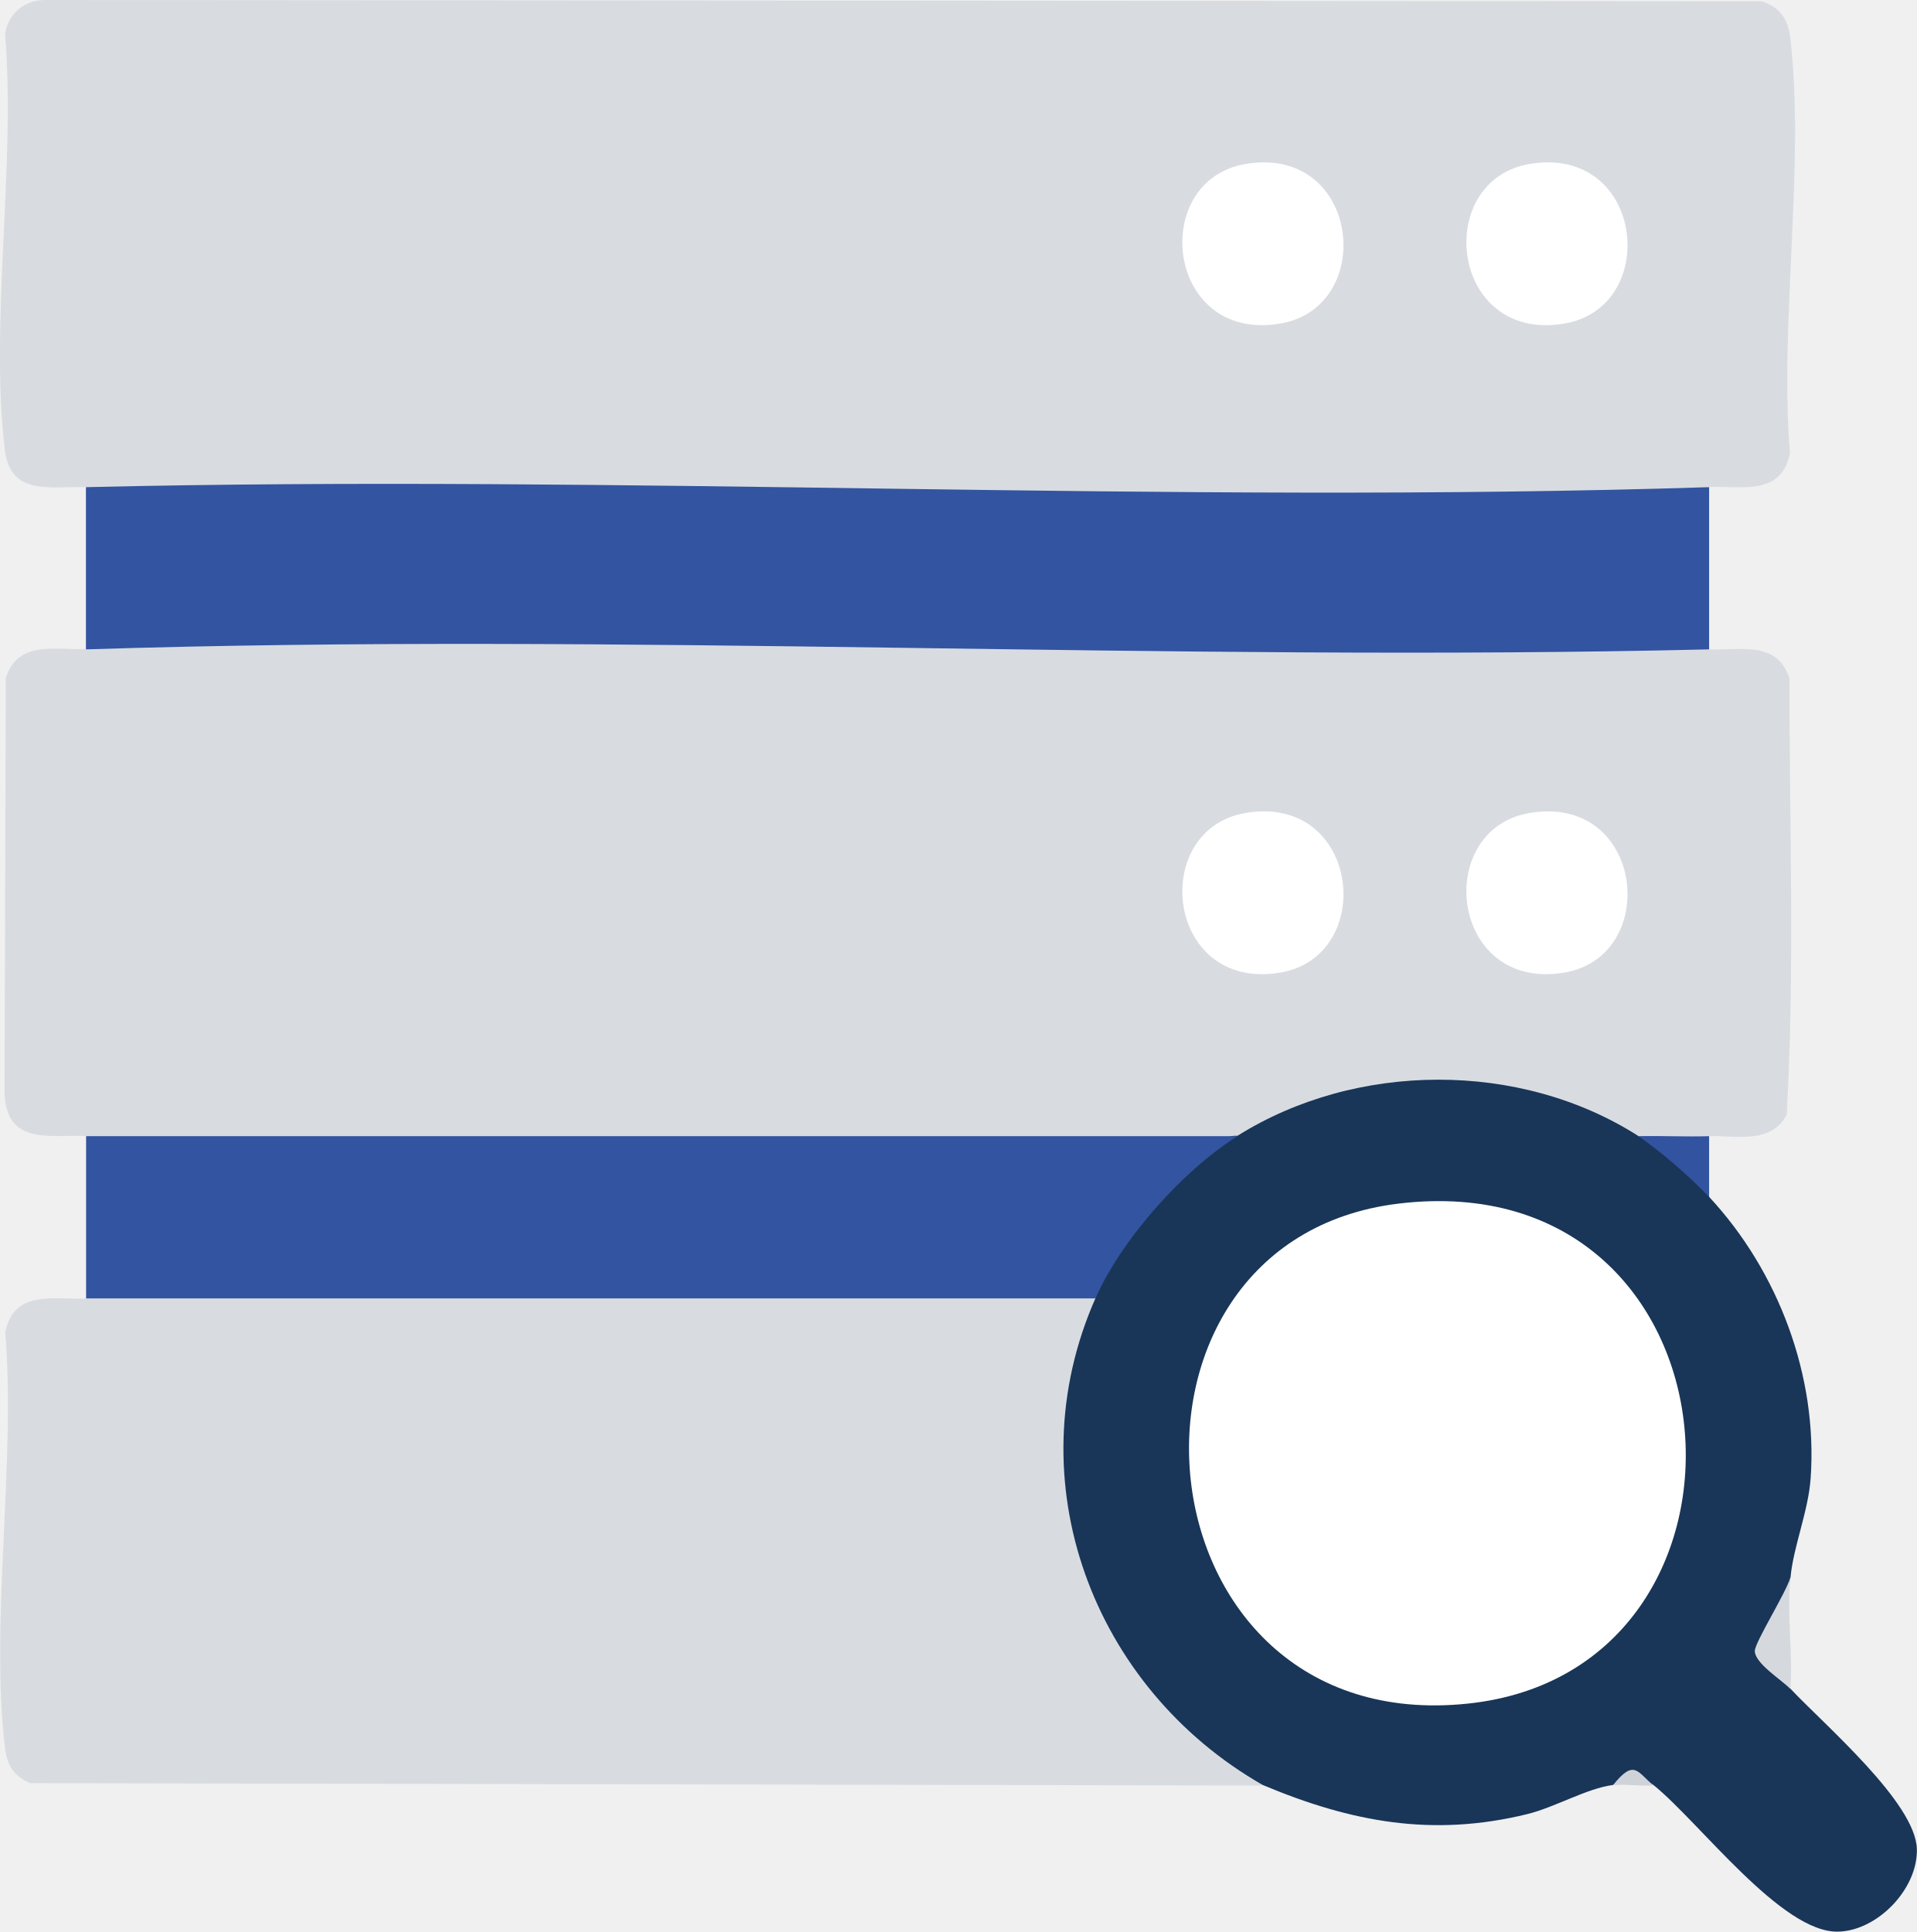
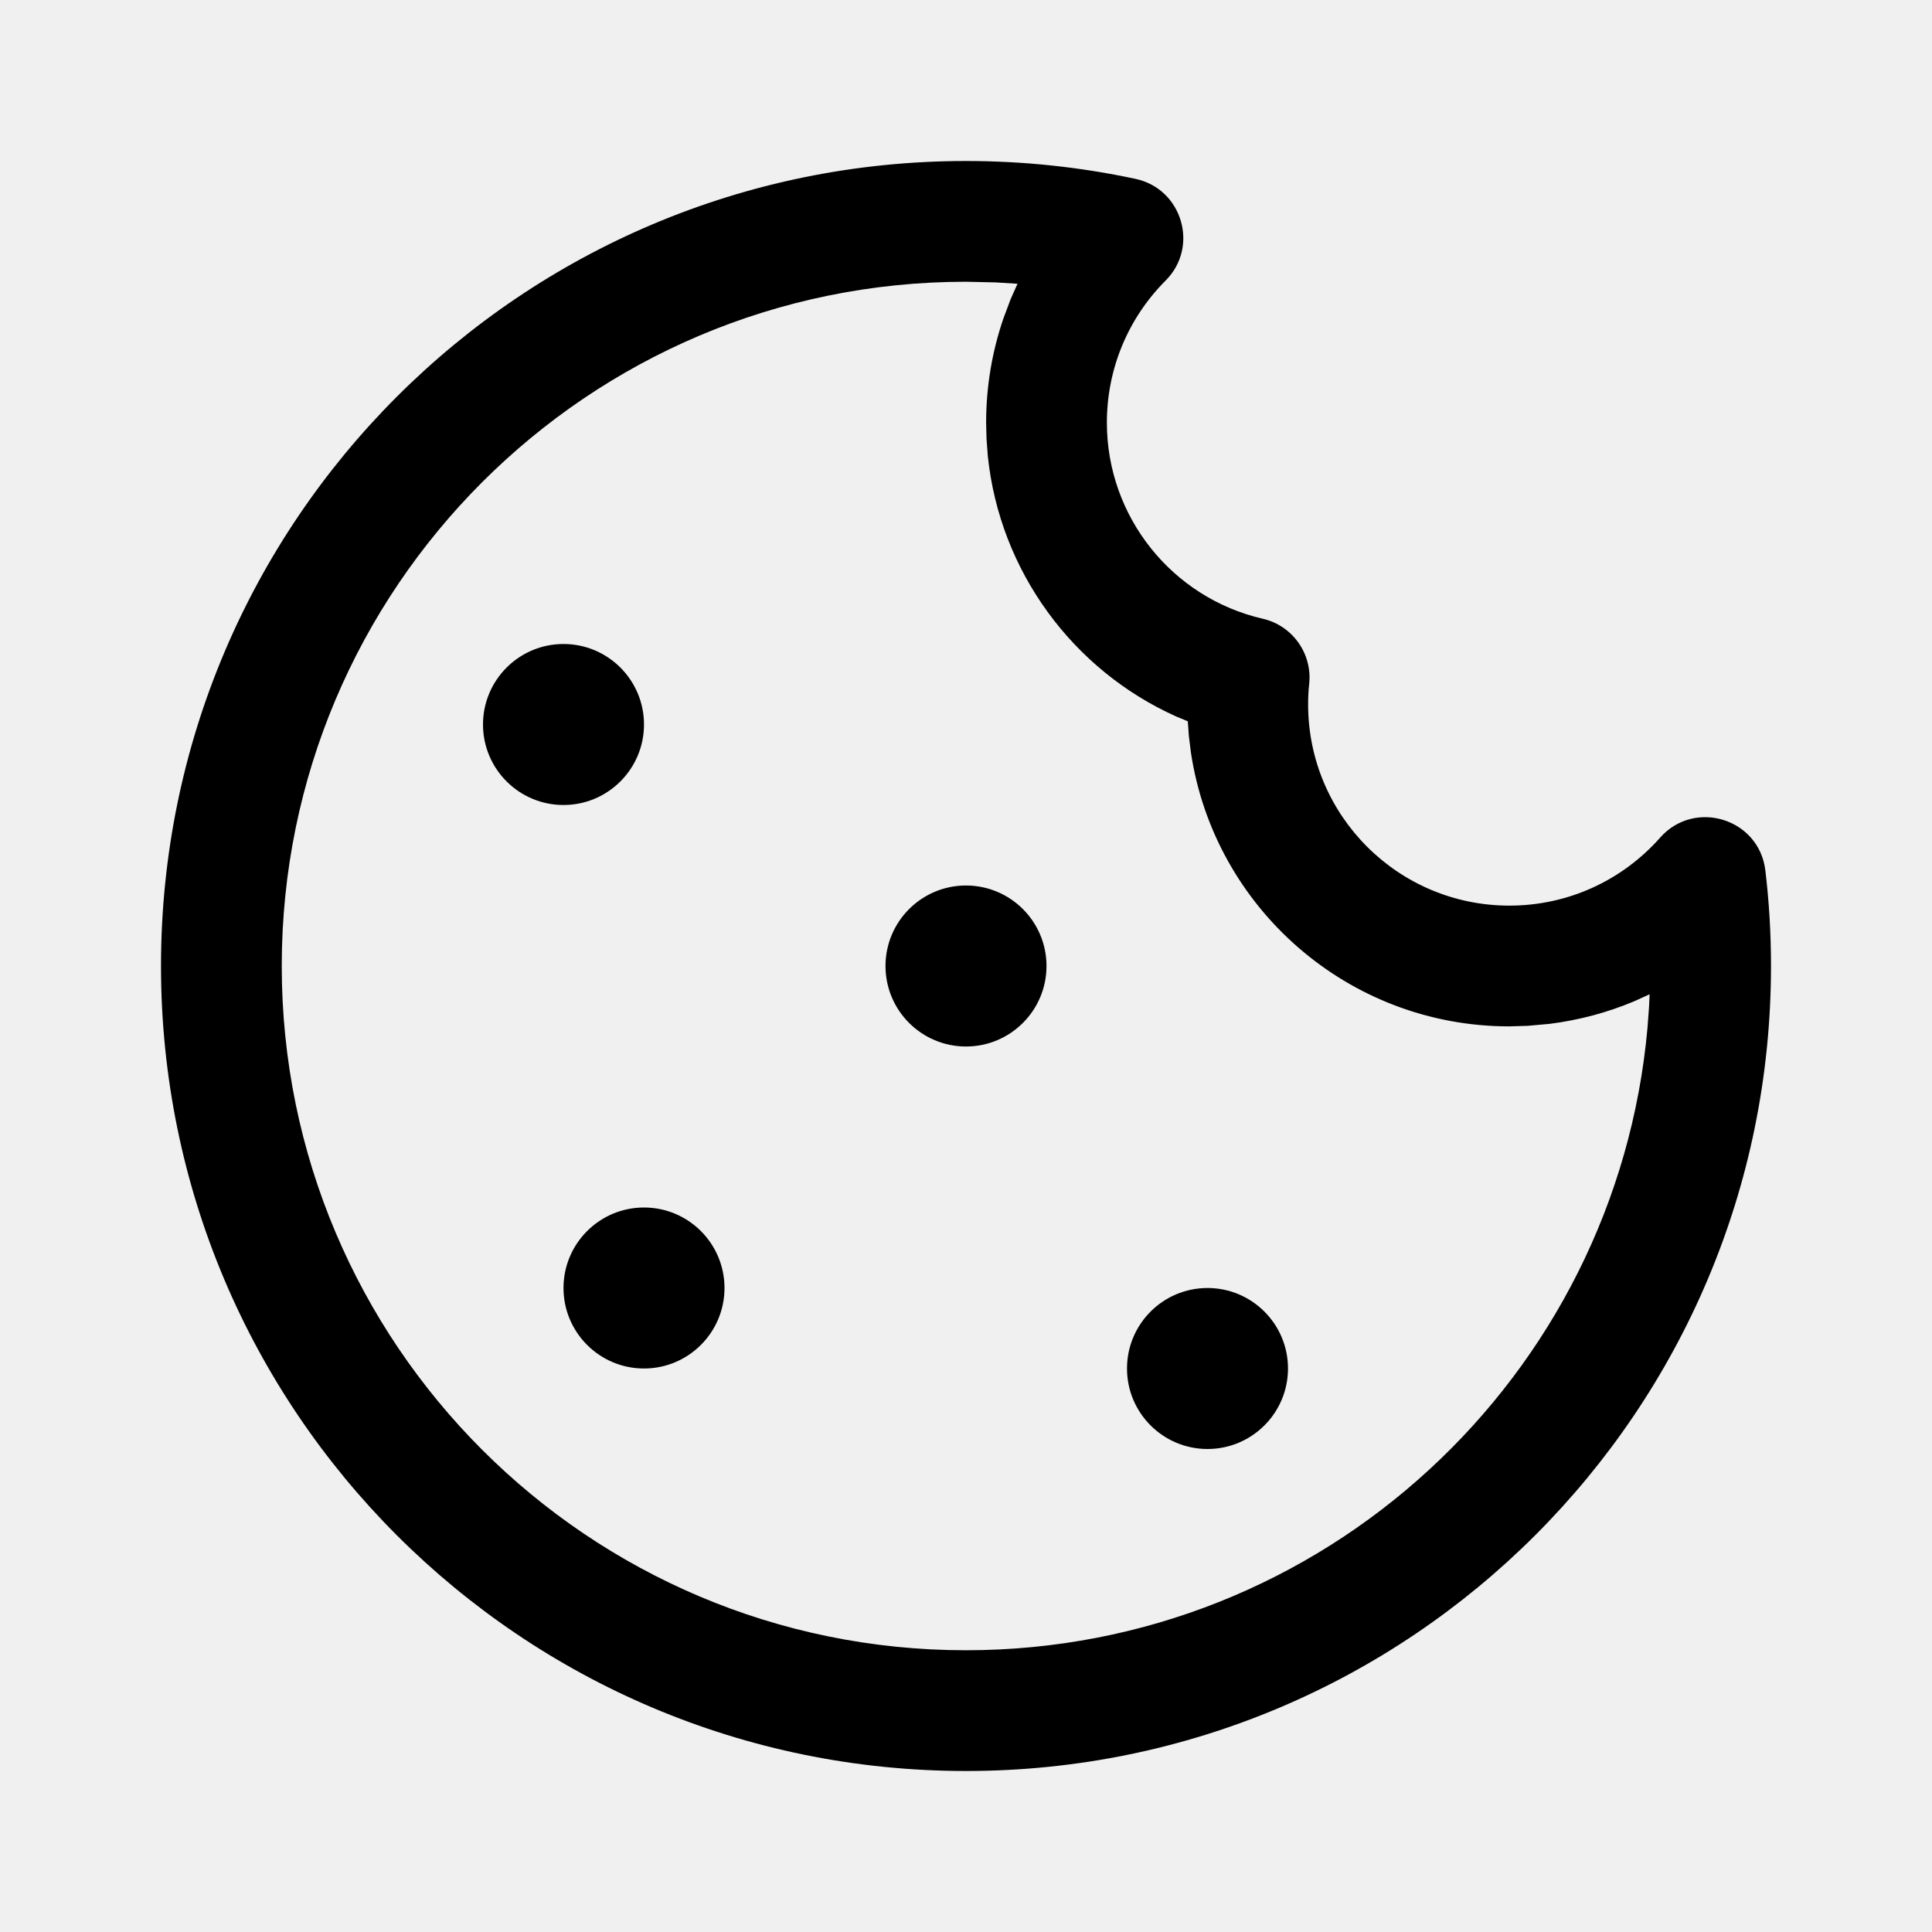
- <svg xmlns="http://www.w3.org/2000/svg" id="Livello_2" data-name="Livello 2" viewBox="0 0 105.73 106.6">
-   <defs>
-     <style>
-       .cls-1 {
-         fill: #d8dce1;
-       }
- 
-       .cls-2 {
-         fill: #193658;
-       }
- 
-       .cls-3 {
-         fill: #3253a0;
-       }
- 
-       .cls-4 {
-         fill: #d5d9de;
-       }
- 
-       .cls-5 {
-         fill: #fff;
-       }
- 
-       .cls-6 {
-         fill: #cfd3d9;
-       }
- 
-       .cls-7 {
-         fill: #3354a1;
-       }
-     </style>
-   </defs>
-   <g id="Livello_1-2" data-name="Livello 1">
-     <g>
-       <path class="cls-1" d="M94.28,26.88c-6.99.84-14.04,1.13-21.15.86-22.02-.24-44.03-.42-66.04-.54l-2.35-.32c-1.95-.06-4.18.52-4.48-2.09-.83-7.06.62-15.71.02-22.93C.47.66,1.45-.05,2.63,0l94.53.07c1.03.31,1.48,1,1.6,2.03.82,7.06-.61,15.7-.02,22.93-.5,2.34-2.64,1.78-4.46,1.84Z" />
-       <path class="cls-1" d="M4.75,35.83c6.99-.84,14.04-1.13,21.15-.86,22.02.24,44.03.42,66.04.54l2.35.32c1.73.06,3.76-.49,4.42,1.6,0,8.01.3,16.1-.15,24.07-.85,1.64-2.75,1.15-4.27,1.19-1.13,1.03-2.61.54-3.92,0l-1.04.02c-6.17-3.45-13.85-3.4-20.02,0l-1.04-.03-1.69.56H5.09l-.35-.56c-2.07-.07-4.38.5-4.49-2.37l.07-22.9c.66-2.09,2.68-1.54,4.42-1.6Z" />
-       <path class="cls-1" d="M4.75,71.65l.2-.56h55.14l.35.56.19,1.01c-3.69,9.25.23,19.78,8.61,24.95l.43.91-68.01-.13c-.9-.38-1.28-1.01-1.39-1.97-.82-7.06.61-15.7.02-22.93.5-2.34,2.64-1.78,4.46-1.84Z" />
-       <path class="cls-2" d="M90.37,62.69c1.75.31,3.52,1.59,3.92,3.36,3.82,4.11,5.99,9.9,5.59,15.52-.13,1.83-.95,3.75-1.11,5.46-.24,1.47-.66,2.79-1.39,4.08.72.61,1.18,1.3,1.39,2.07,1.88,2,6.9,6.28,6.97,8.84.06,2.19-2.16,4.51-4.34,4.56-3.12.08-7.64-6.03-10.19-8.09-.78-.47-1.53-.47-2.24,0-1.42.18-3.15,1.21-4.7,1.6-5.24,1.29-9.73.45-14.61-1.6-9.36-5.34-13.7-16.76-9.23-26.86-.18-.23-.26-.48-.26-.77.03-1.38,5.88-8.38,8.09-8.19,6.53-4.1,15.58-4.16,22.1,0Z" />
-       <path class="cls-7" d="M94.28,26.88v8.95c-29.71.71-59.88-.95-89.54,0v-8.95c29.71-.71,59.88.95,89.54,0Z" />
-       <path class="cls-7" d="M68.26,62.69c-3.02,1.9-6.39,5.68-7.83,8.95H4.75v-8.95h63.52Z" />
-       <path class="cls-4" d="M98.76,93.19c-.47-.5-1.94-1.39-1.96-2.09-.01-.47,1.75-3.26,1.96-4.06-.19,1.95.14,4.17,0,6.16Z" />
-       <path class="cls-3" d="M94.28,62.69v3.36c-.96-1.03-2.75-2.61-3.92-3.36,1.3-.03,2.62.04,3.92,0Z" />
-       <path class="cls-6" d="M91.21,98.51c-.72.06-1.54-.09-2.24,0,1.19-1.5,1.35-.72,2.24,0Z" />
-       <path class="cls-5" d="M68.75,9.04c6.3-1.02,7.22,7.95,1.83,8.82-6.3,1.02-7.22-7.95-1.83-8.82Z" />
-       <path class="cls-5" d="M84.42,9.04c6.3-1.02,7.22,7.95,1.83,8.82-6.3,1.02-7.22-7.95-1.83-8.82Z" />
-       <path class="cls-5" d="M68.75,44.85c6.3-1.02,7.22,7.95,1.83,8.82-6.3,1.02-7.22-7.95-1.83-8.82Z" />
-       <path class="cls-5" d="M84.42,44.85c6.3-1.02,7.22,7.95,1.83,8.82-6.3,1.02-7.22-7.95-1.83-8.82Z" />
-       <path class="cls-5" d="M77.15,66.41c19.36-2.33,21.39,25.76,3.8,27.59-18.54,1.93-20.89-25.53-3.8-27.59Z" />
-     </g>
-   </g>
+ <svg xmlns="http://www.w3.org/2000/svg" width="24" height="24" viewBox="0 0 24 24" fill="#000000">
+   <path d="M12 2C12.714 2 13.419 2.075 14.106 2.222C14.687 2.347 14.899 3.065 14.48 3.485C14.015 3.951 13.75 4.579 13.75 5.25C13.75 6.42 14.561 7.427 15.686 7.686C16.056 7.771 16.304 8.12 16.263 8.497C16.254 8.579 16.25 8.663 16.25 8.75C16.25 10.131 17.369 11.25 18.75 11.25C19.477 11.25 20.151 10.939 20.623 10.405C21.053 9.92 21.854 10.17 21.93 10.814C21.977 11.205 22 11.601 22 12C22 17.523 17.523 22 12 22C6.477 22 2 17.523 2 12C2 6.477 6.477 2 12 2ZM12 3.5C7.306 3.5 3.5 7.306 3.5 12C3.5 16.694 7.306 20.5 12 20.5C16.437 20.5 20.079 17.101 20.466 12.765L20.485 12.508L20.492 12.351L20.299 12.439C19.968 12.578 19.617 12.672 19.255 12.718L18.981 12.743L18.75 12.75C16.744 12.75 15.083 11.273 14.794 9.348L14.769 9.147L14.755 8.96L14.61 8.9C13.326 8.323 12.42 7.096 12.271 5.666L12.255 5.45L12.25 5.25C12.25 4.803 12.324 4.368 12.464 3.958L12.555 3.715L12.64 3.525L12.364 3.508L12 3.5ZM15 16C15.552 16 16 16.448 16 17C16 17.552 15.552 18 15 18C14.448 18 14 17.552 14 17C14 16.448 14.448 16 15 16ZM8 15C8.552 15 9 15.448 9 16C9 16.552 8.552 17 8 17C7.448 17 7 16.552 7 16C7 15.448 7.448 15 8 15ZM12 11C12.552 11 13 11.448 13 12C13 12.552 12.552 13 12 13C11.448 13 11 12.552 11 12C11 11.448 11.448 11 12 11ZM7 8C7.552 8 8 8.448 8 9C8 9.552 7.552 10 7 10C6.448 10 6 9.552 6 9C6 8.448 6.448 8 7 8Z" fill="#000000" />
</svg>
